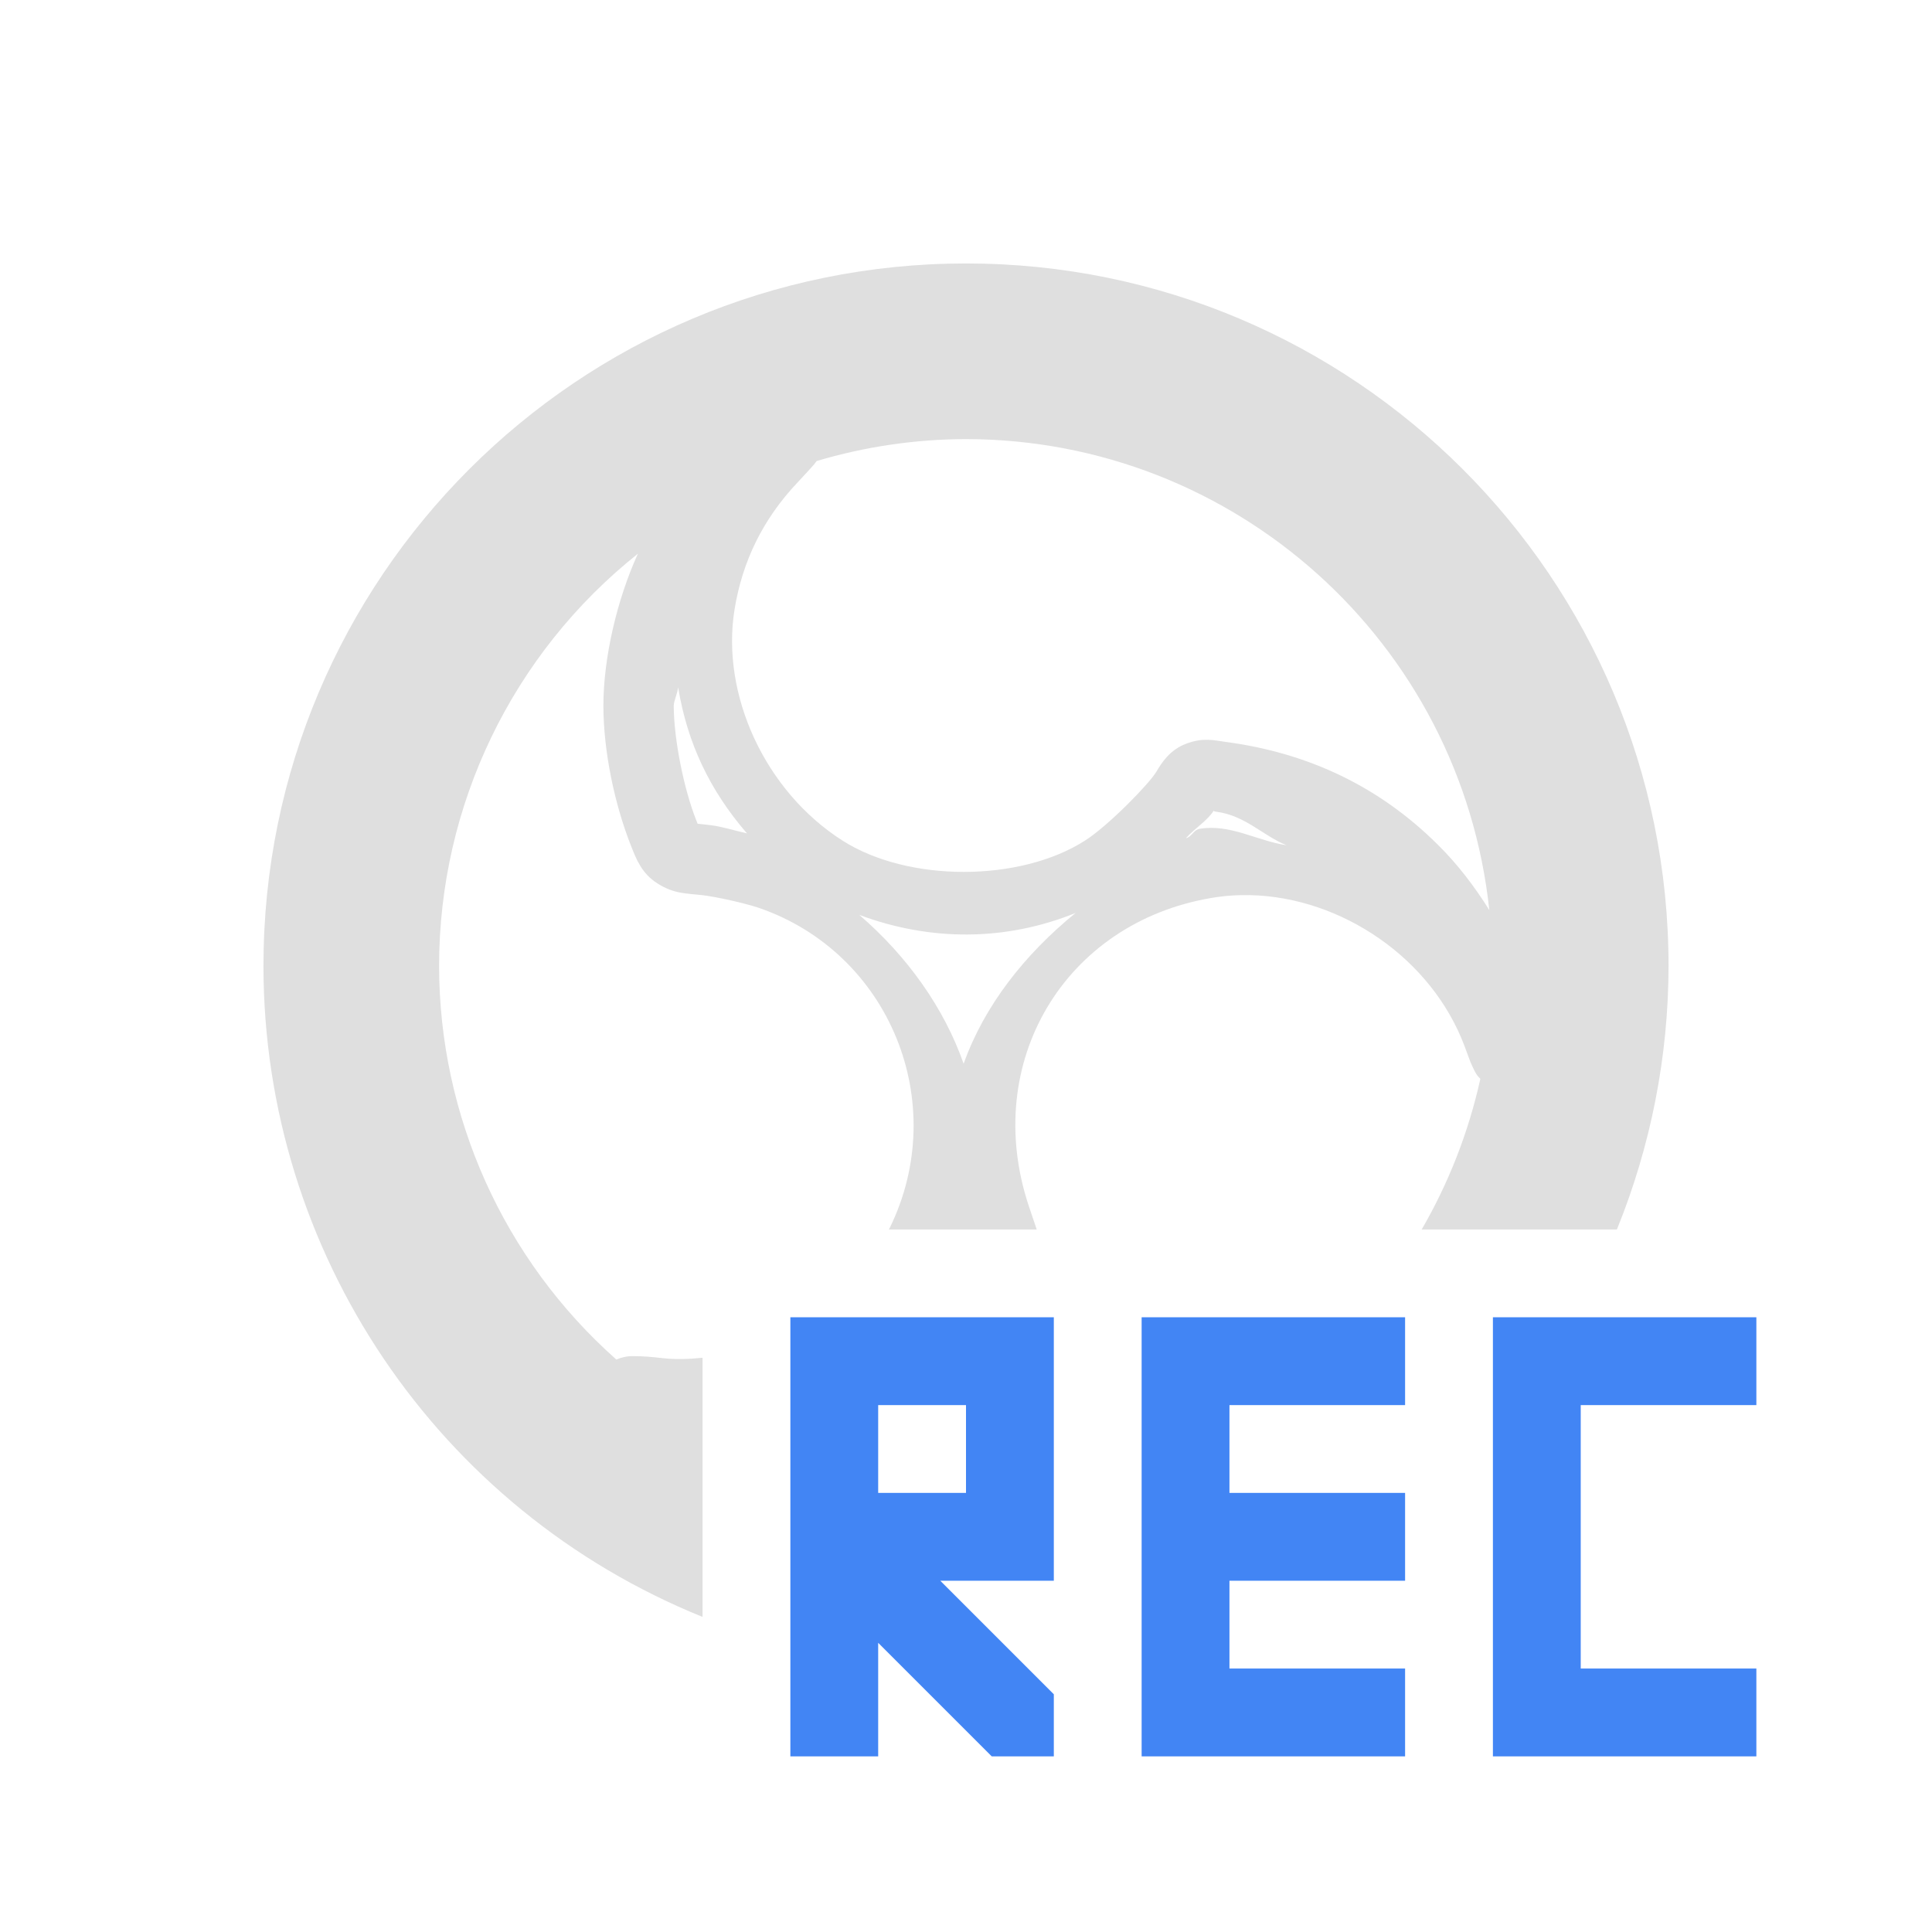
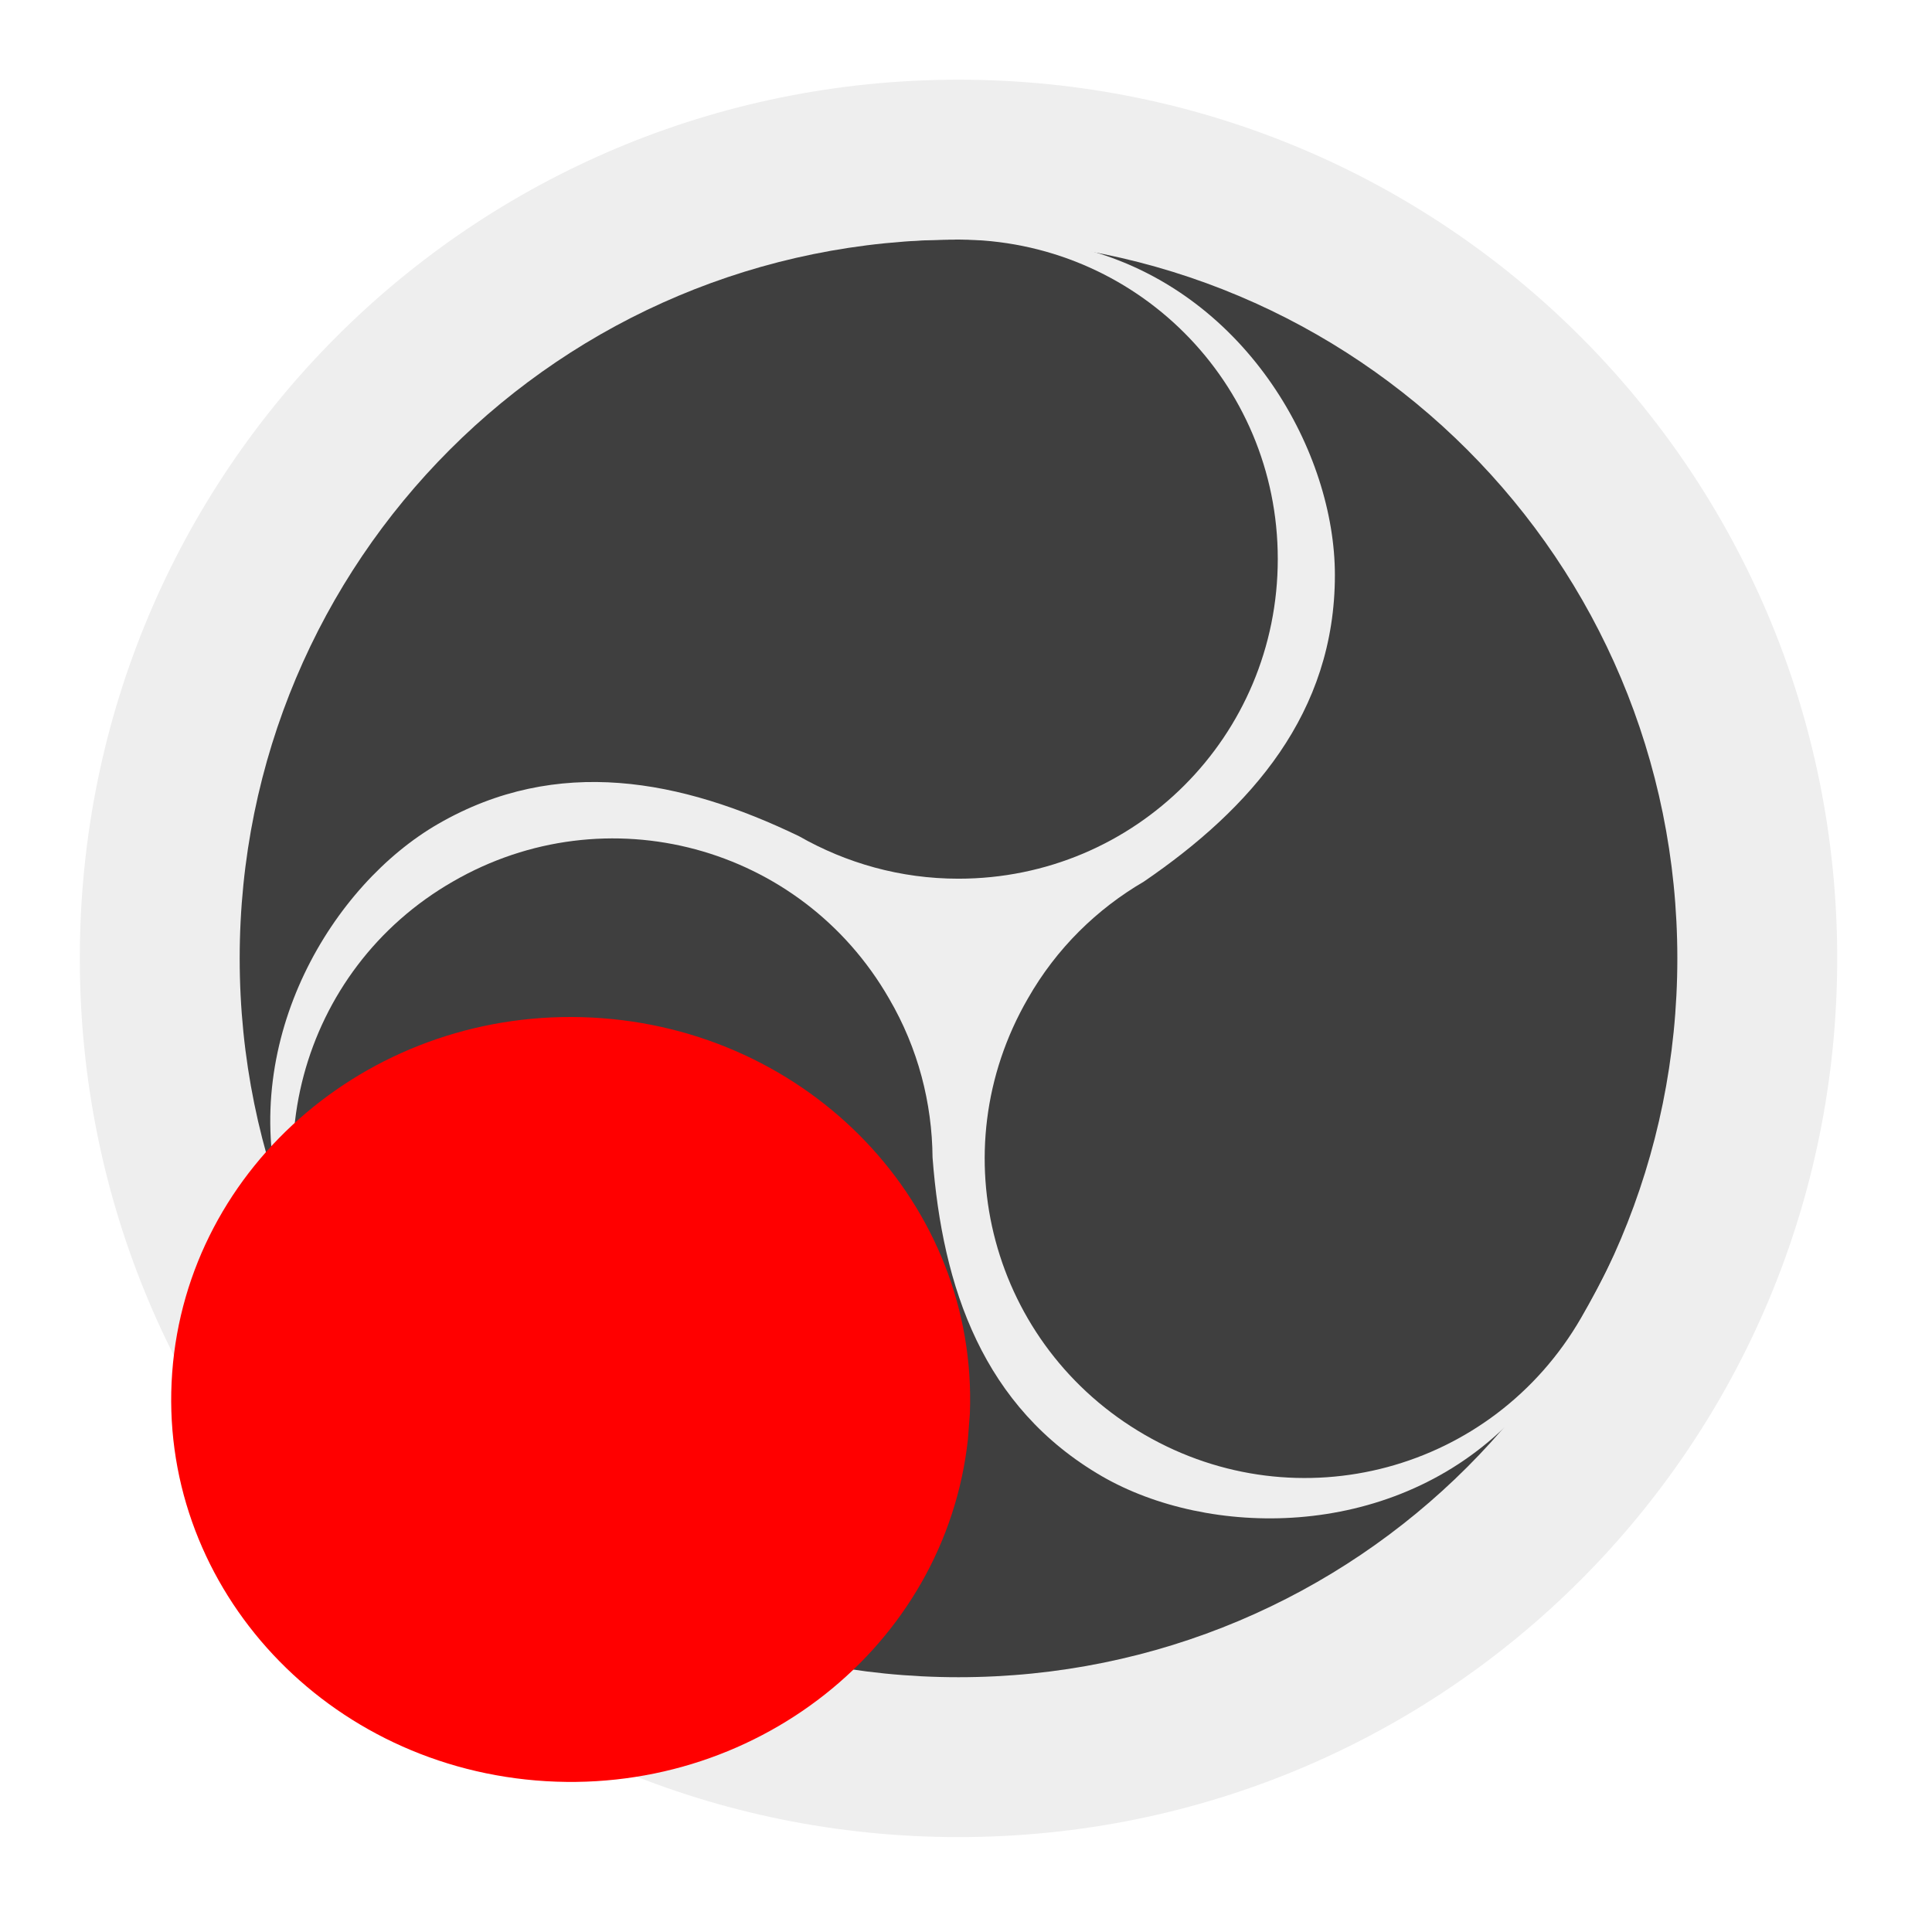
- <svg xmlns="http://www.w3.org/2000/svg" width="22" height="22" version="1.1">
-   <defs>
-     <style id="current-color-scheme" type="text/css">
-    .ColorScheme-Text { color:#dfdfdf; } .ColorScheme-Highlight { color:#4285f4; } .ColorScheme-NeutralText { color:#ff9800; } .ColorScheme-PositiveText { color:#4caf50; } .ColorScheme-NegativeText { color:#f44336; }
-   </style>
-   </defs>
-   <path style="fill:currentColor" class="ColorScheme-Text" d="M 11 3 A 8 8 0 0 0 3 11 A 8 8 0 0 0 8 18.412 L 8 15.461 C 7.846 15.477 7.692 15.482 7.541 15.465 C 7.413 15.45 7.318 15.443 7.231 15.443 C 7.187 15.444 7.156 15.437 7.062 15.465 C 7.051 15.468 7.033 15.477 7.019 15.482 A 6 6 0 0 1 5 11 A 6 6 0 0 1 7.264 6.305 C 7.027 6.824 6.87 7.492 6.871 8.041 C 6.872 8.554 6.997 9.16 7.191 9.646 C 7.243 9.775 7.305 9.947 7.49 10.062 C 7.676 10.179 7.81 10.172 7.996 10.193 C 8.158 10.212 8.493 10.287 8.641 10.338 C 10.13 10.85 10.83 12.556 10.131 13.984 C 10.128 13.99 10.124 13.995 10.121 14 L 11.805 14 L 11.713 13.727 C 11.174 12.096 12.124 10.507 13.795 10.225 C 13.942 10.2 14.089 10.19 14.238 10.193 C 15.277 10.218 16.301 10.912 16.676 11.91 C 16.706 11.99 16.727 12.05 16.746 12.098 C 16.756 12.122 16.766 12.142 16.777 12.166 C 16.784 12.179 16.788 12.19 16.799 12.209 C 16.804 12.219 16.812 12.231 16.822 12.246 C 16.829 12.256 16.843 12.269 16.857 12.285 A 6 6 0 0 1 16.189 14 L 18.412 14 A 8 8 0 0 0 19 11 A 8 8 0 0 0 11 3 z M 11 5 A 6 6 0 0 1 16.959 10.363 C 16.793 10.099 16.603 9.845 16.367 9.613 C 15.71 8.962 14.909 8.576 13.963 8.449 C 13.822 8.43 13.704 8.396 13.512 8.467 C 13.319 8.537 13.225 8.691 13.168 8.787 C 13.086 8.926 12.618 9.405 12.355 9.572 C 11.612 10.047 10.34 10.048 9.594 9.572 C 8.711 9.01 8.206 7.907 8.365 6.936 C 8.455 6.386 8.691 5.908 9.078 5.498 C 9.159 5.413 9.218 5.346 9.268 5.291 C 9.279 5.278 9.289 5.261 9.299 5.25 A 6 6 0 0 1 11 5 z M 7.721 7.83 L 7.723 7.832 C 7.828 8.463 8.081 8.998 8.506 9.49 C 8.36 9.457 8.218 9.411 8.088 9.396 C 7.942 9.38 7.935 9.376 7.947 9.387 C 7.942 9.376 7.944 9.379 7.932 9.35 C 7.785 8.983 7.673 8.412 7.672 8.037 C 7.672 7.982 7.715 7.897 7.721 7.83 z M 13.822 9.229 C 13.832 9.229 13.797 9.236 13.855 9.244 C 14.182 9.288 14.381 9.516 14.65 9.625 C 14.312 9.574 14.006 9.379 13.66 9.438 C 13.591 9.449 13.571 9.53 13.504 9.545 C 13.606 9.431 13.75 9.345 13.822 9.229 z M 12.248 10.396 C 11.669 10.867 11.208 11.452 10.973 12.113 C 10.75 11.475 10.329 10.887 9.785 10.418 C 10.592 10.72 11.451 10.719 12.248 10.396 z" />
-   <path style="fill:currentColor" class="ColorScheme-Highlight" d="M 9,15 V 20 H 10 V 18.707 L 11.293,20 H 12 V 19.293 L 10.707,18 H 12 V 15 Z M 13,15 V 20 H 16 V 19 H 14 V 18 H 16 V 17 H 14 V 16 H 16 V 15 Z M 17,15 V 20 H 20 V 19 H 18 V 16 H 20 V 15 Z M 10,16 H 11 V 17 H 10 Z" />
+ <svg xmlns="http://www.w3.org/2000/svg" width="16px" height="16px" viewBox="0 0 16 16" version="1.1" id="svg13">
+   <defs id="defs17" />
+   <g id="surface1">
+     <path style="fill:#eeeeee;fill-opacity:1;fill-rule:nonzero;stroke:none" d="m 7.938,1.652 c 3.469,0 6.285,2.816 6.285,6.285 0,3.469 -2.816,6.285 -6.285,6.285 -3.469,0 -6.285,-2.816 -6.285,-6.285 0,-3.469 2.816,-6.285 6.285,-6.285 z m 0,0" id="path2" />
+     <path style="fill:#3f3f3f;fill-opacity:1;fill-rule:evenodd;stroke:none" d="m 7.938,1.984 c -2.602,0 -7.277,1.324 -5.953,7.605 0.039,-0.164 0.281,0.48 0.332,0.332 -0.332,-1.324 0.438,-2.594 1.312,-3.098 0.988,-0.57 2.016,-0.367 2.988,0.102 0.391,0.223 0.84,0.352 1.32,0.352 1.465,0 2.645,-1.18 2.645,-2.648 0,-1.465 -1.18,-2.645 -2.645,-2.645 z m 0,0" id="path4" />
+     <path style="fill:#3f3f3f;fill-opacity:1;fill-rule:evenodd;stroke:none" d="m 2.781,10.914 c 1.301,2.254 4.785,5.641 9.566,1.352 -0.164,0.051 0.27,-0.484 0.121,-0.453 -0.98,0.949 -2.465,0.918 -3.34,0.414 C 8.141,11.656 7.805,10.664 7.723,9.586 7.719,9.137 7.605,8.684 7.363,8.27 6.633,7 5.02,6.566 3.75,7.301 2.48,8.031 2.051,9.645 2.781,10.914 Z m 0,0" id="path6" />
+     <path style="fill:#3f3f3f;fill-opacity:1;fill-rule:evenodd;stroke:none" d="m 13.094,10.914 c 1.301,-2.254 2.492,-6.961 -3.613,-8.957 0.125,0.113 -0.555,0.004 -0.449,0.121 1.309,0.375 2.023,1.676 2.023,2.684 0,1.141 -0.691,1.93 -1.582,2.539 C 9.086,7.527 8.75,7.852 8.512,8.27 c -0.734,1.27 -0.301,2.879 0.969,3.613 1.27,0.734 2.879,0.301 3.613,-0.969 z m 0,0" id="path8" />
+     <path style="fill:#eeeeee;fill-opacity:1;fill-rule:evenodd;stroke:none" d="m 7.938,0.66 c -4.031,0 -7.277,3.246 -7.277,7.277 0,4.031 3.246,7.277 7.277,7.277 4.031,0 7.277,-3.246 7.277,-7.277 0,-4.031 -3.246,-7.277 -7.277,-7.277 z m 0,1.324 c 3.297,0 5.953,2.656 5.953,5.953 0,3.297 -2.656,5.953 -5.953,5.953 -3.297,0 -5.953,-2.656 -5.953,-5.953 0,-3.297 2.656,-5.953 5.953,-5.953 z m 0,0" id="path10" />
+     <path style="fill:#ff0000;fill-rule:evenodd" id="path114" d="M 8.016,11.919 A 3.308,3.167 0 0 1 4.438,14.745 3.308,3.167 0 0 1 1.426,11.367 3.308,3.167 0 0 1 4.903,8.427 3.308,3.167 0 0 1 8.032,11.706" />
+   </g>
</svg>
